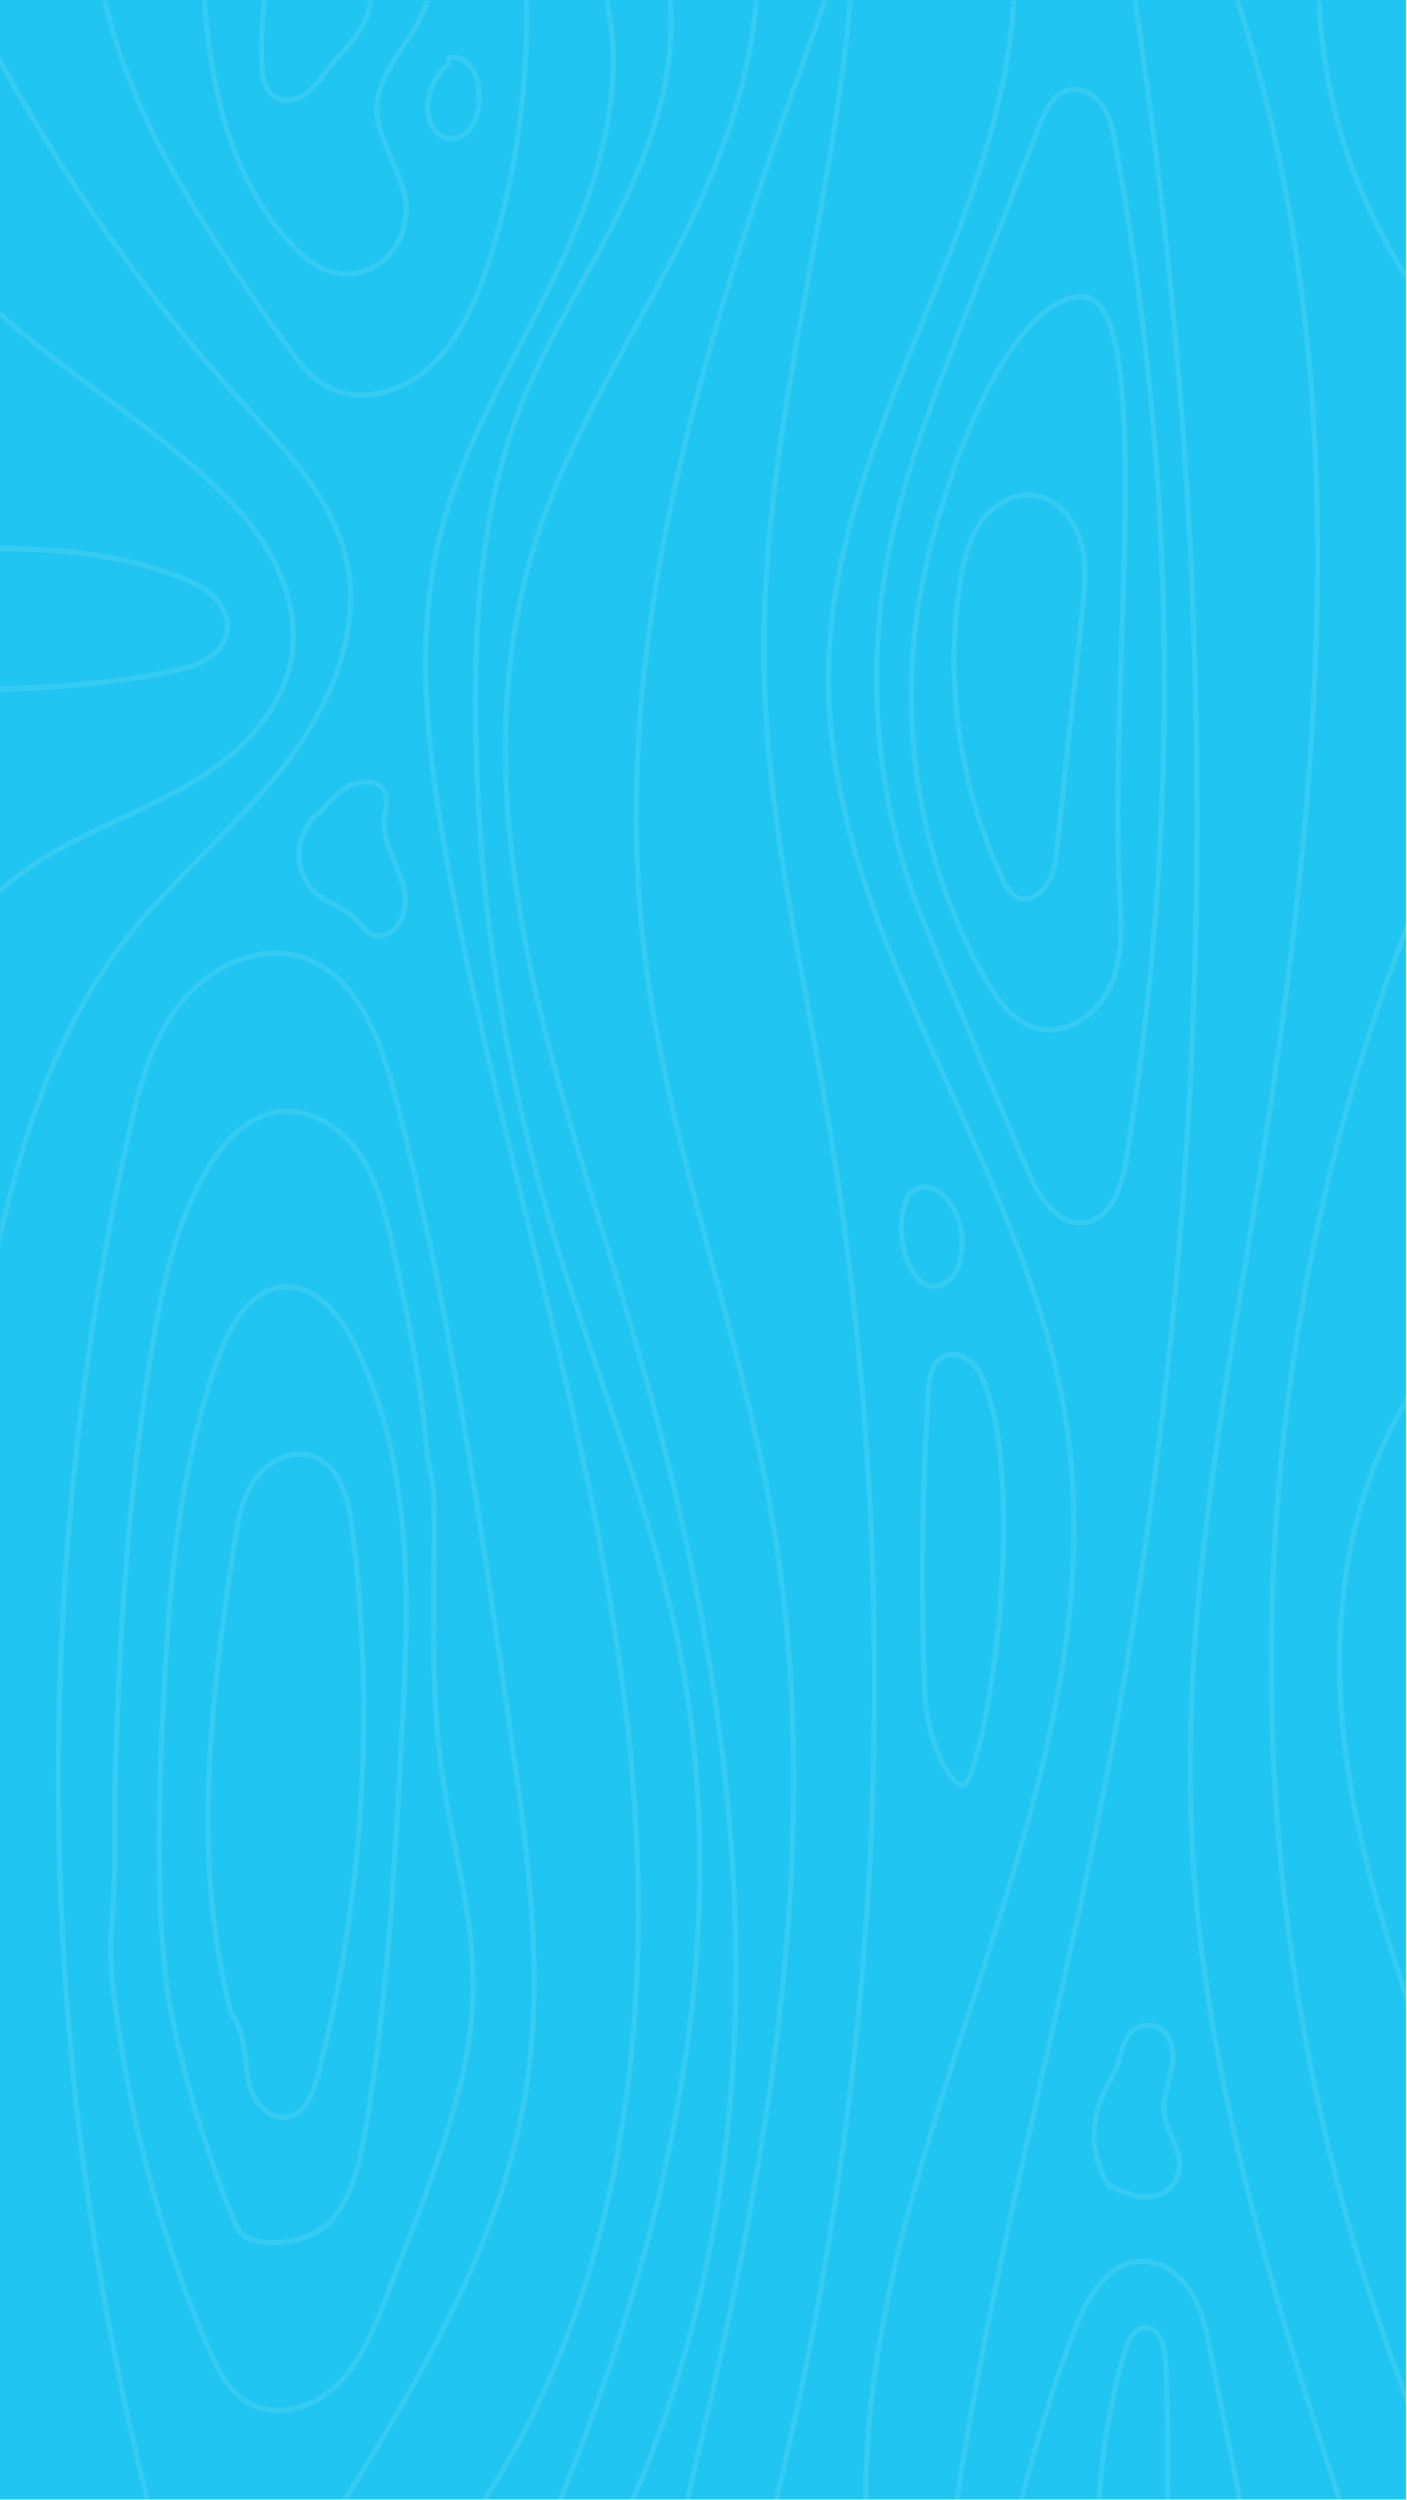
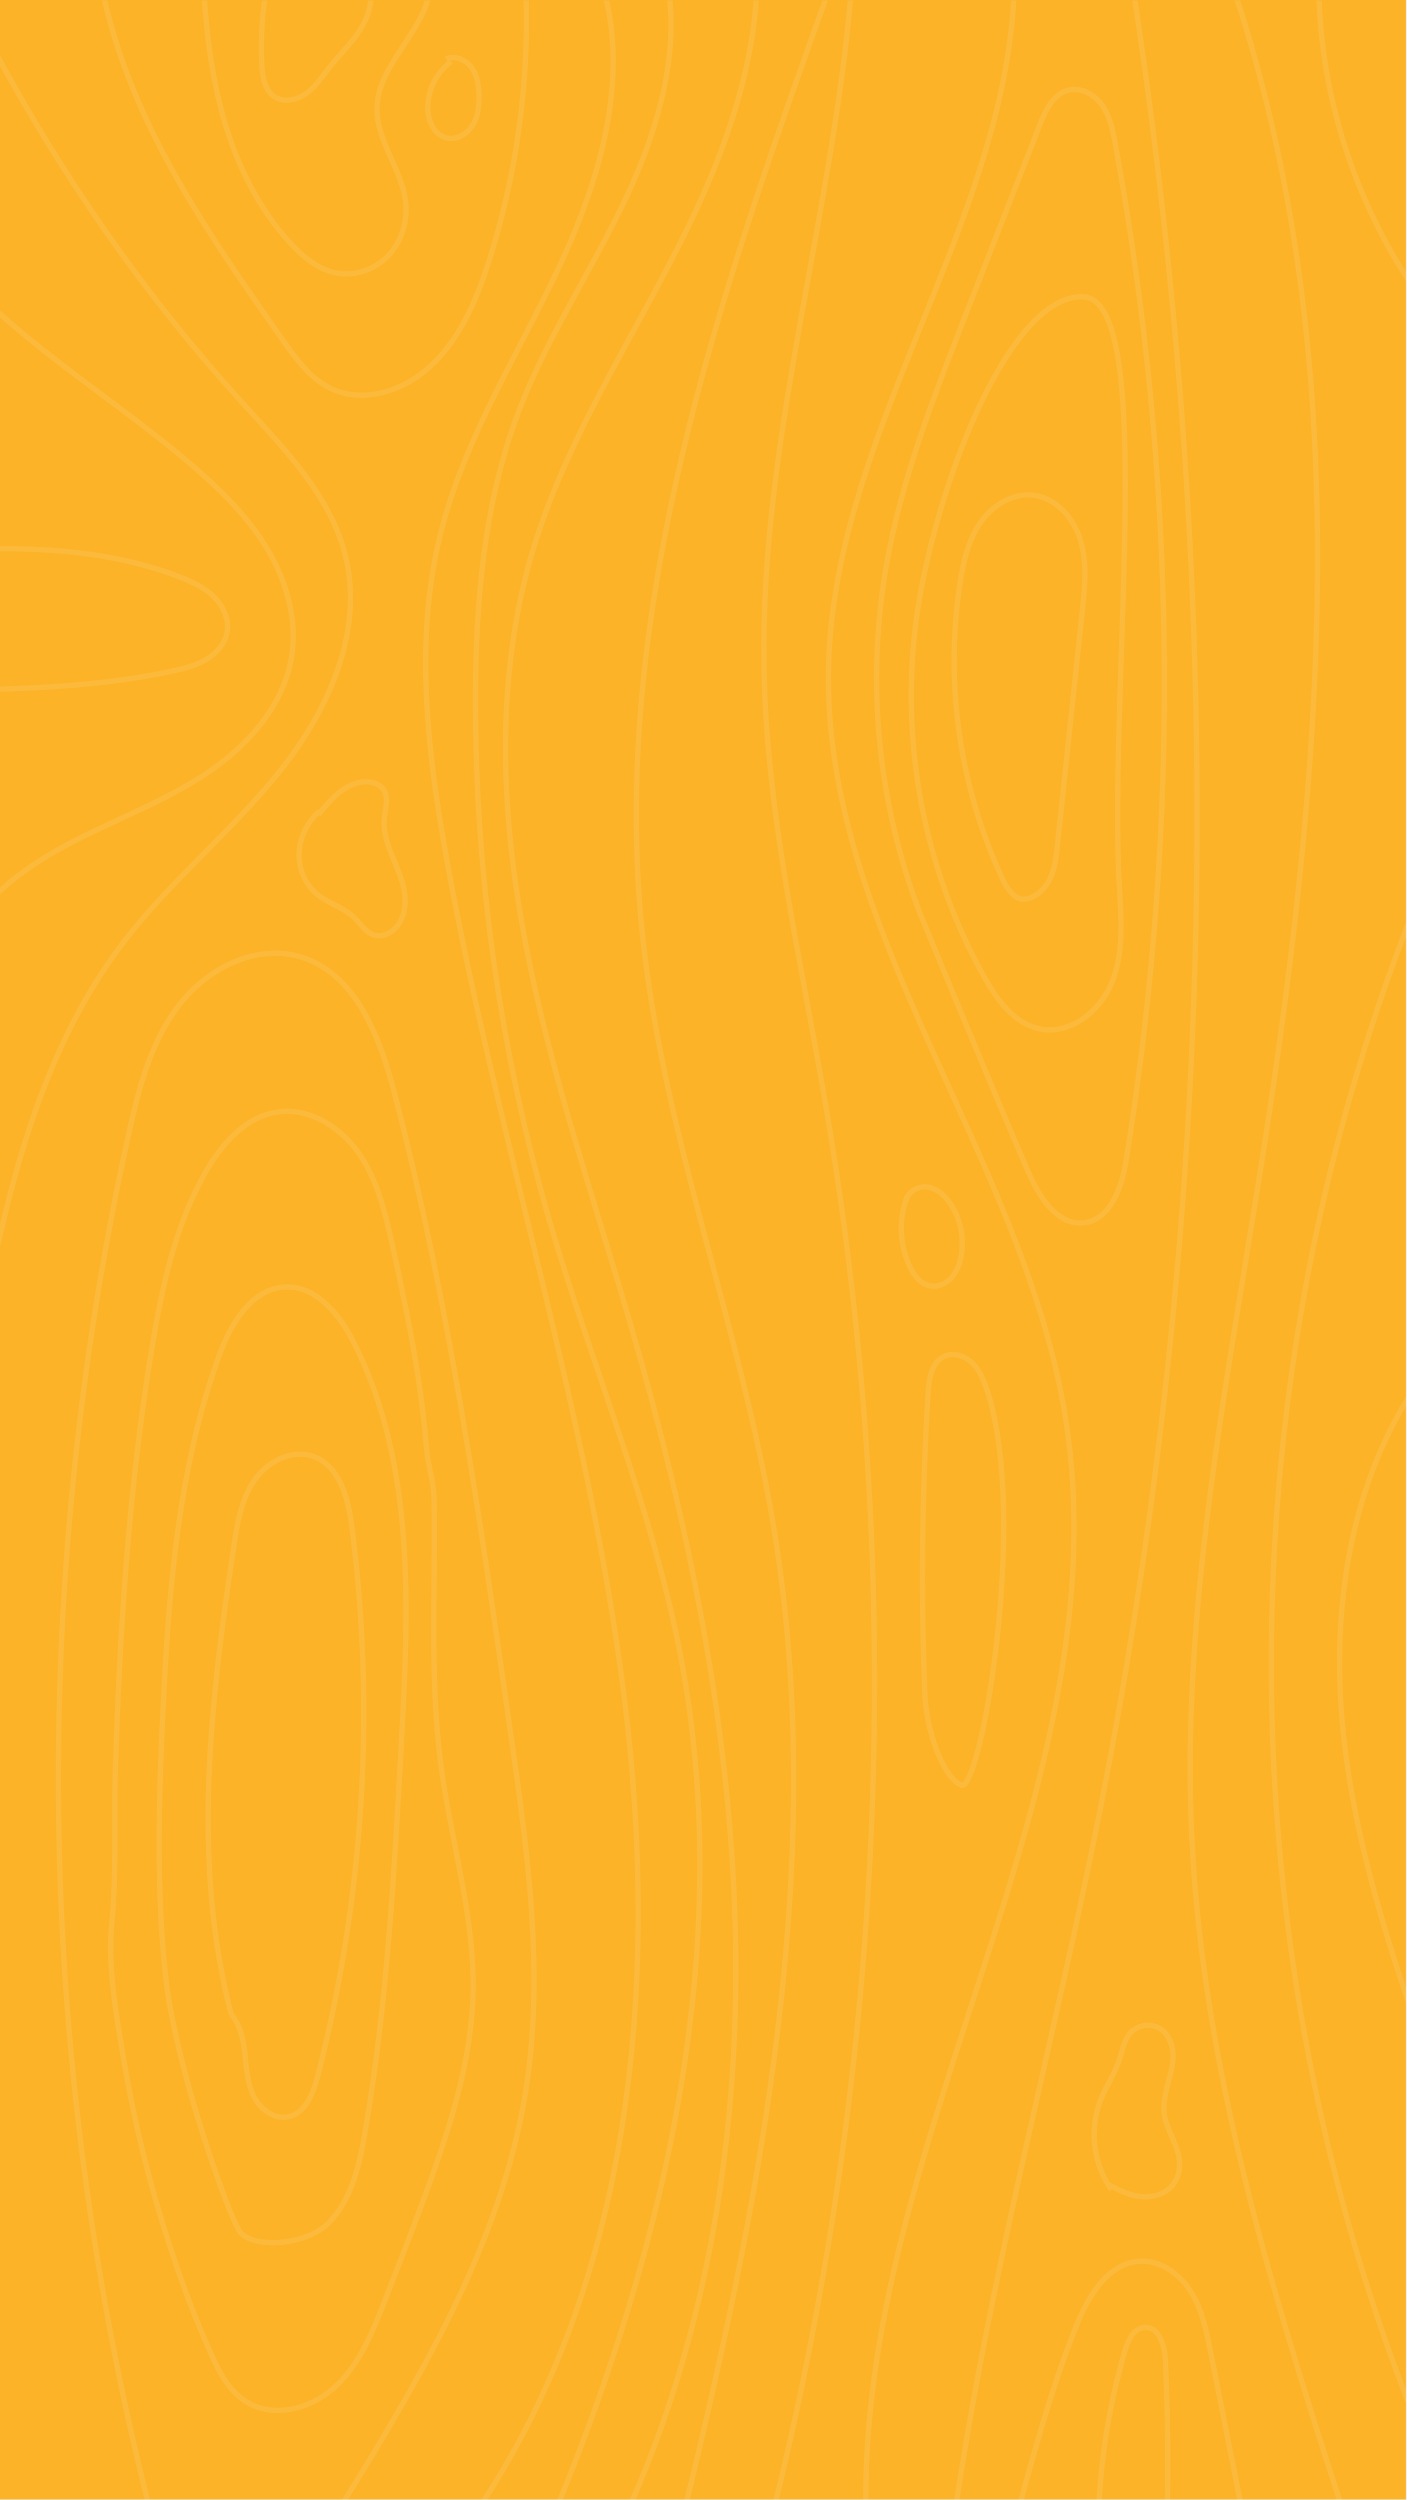
<svg xmlns="http://www.w3.org/2000/svg" preserveAspectRatio="none" id="Component_1_23" data-name="Component 1 – 23" width="1080.11" height="1920.44" viewBox="0 0 1080.11 1920.44">
  <defs>
    <style>
      .cls-1, .cls-5 {
        fill: none;
        stroke-width: 4px;
      }

      .cls-1 {
        stroke: #707070;
      }

      .cls-2 {
-         fill: #20c5f2;
+         fill: #FCB328;
      }

      .cls-3 {
        opacity: 0.1;
      }

      .cls-4 {
        clip-path: url(#clip-path);
      }

      .cls-5 {
        stroke: #fff;
        stroke-miterlimit: 10;
      }
    </style>
    <clipPath id="clip-path">
      <rect id="Rectangle_2" data-name="Rectangle 2" class="cls-1" width="1080" height="1920" transform="translate(1080.11 -1996.931)" />
    </clipPath>
  </defs>
  <path id="Path_32" data-name="Path 32" class="cls-2" d="M0,0H1080V1920H0Z" />
  <g id="Group_3" data-name="Group 3" class="cls-3" transform="translate(-1080 1997.371)">
    <g id="Group_2" data-name="Group 2" class="cls-4">
      <g id="Group_1" data-name="Group 1">
        <path id="Path_1" data-name="Path 1" class="cls-5" d="M1257.6-450.1c-30.532-116.746-15.984-240.09,2.014-359.412,2.632-17.449,5.574-35.522,15.425-50.162s28.693-24.8,45.368-19.032c20.631,7.143,27.145,32.647,29.93,54.3a1122.165,1122.165,0,0,1-26.2,421.645c-3.425,13.3-9.451,28.853-22.938,31.466-10.827,2.1-21.477-5.992-26.361-15.88s-5.477-21.25-6.688-32.212-3.4-22.454-10.639-30.776" />
        <path id="Path_2" data-name="Path 2" class="cls-5" d="M1263.765-283.708c-8.964-14.094-49.17-127.112-56.48-194.733s-5.4-135.882-2.16-203.82c4.407-92.332,11.545-185.928,42.883-272.892,8.929-24.78,25.026-52.671,51.349-53.6,24.141-.852,42.027,21.9,52.858,43.491,46.429,92.563,41.859,201.409,36.226,304.81-5.471,100.426-10.971,201.113-27.874,300.257-4.277,25.088-10.016,51.524-27.6,69.926S1272.729-269.614,1263.765-283.708Z" />
        <path id="Path_3" data-name="Path 3" class="cls-5" d="M1168.568-636.032c3.405-109.235,10.345-218.619,28.244-326.541,7.713-46.5,17.776-93.557,41.167-134.48,12.322-21.557,30.6-42.508,55.161-46.13s48.844,11.784,62.893,32.27,19.9,45.339,25.29,69.589c7.689,34.62,15,69.358,20.255,104.441,2.627,17.522,4.637,35.1,6.144,52.751,1.109,12.974,5.486,25.187,5.728,38.123,1.362,73.022-4.278,144.61,7.057,217.336,8.364,53.666,23.9,106.729,22.893,161.034-.954,51.522-16.779,101.543-34.37,149.978-10.717,29.507-22.145,58.75-33.572,87.99-9.037,23.125-18.565,47.006-36.368,64.311s-46.352,26.182-68.022,14.065c-18.47-10.328-25.954-31.173-33.97-49.463-9.935-22.671-18.353-46.086-26.118-69.583a986.915,986.915,0,0,1-36.765-149.57c-5.46-33.215-11.593-67.715-8.273-101.12C1169.695-558.794,1167.385-598.065,1168.568-636.032Z" />
        <path id="Path_4" data-name="Path 4" class="cls-5" d="M1336.563-63.338c63.422-102.526,128.185-208.552,147.259-327.59,14.506-90.533,1.568-182.956-11.372-273.726-23.584-165.43-47.251-331.281-89.412-492.977-11.195-42.935-29.585-91.83-72.058-104.668-34.246-10.351-71.971,8.852-93.7,37.272s-30.8,64.29-38.53,99.221c-77.9,351.9-71.451,722.366,20.2,1070.94" />
        <path id="Path_5" data-name="Path 5" class="cls-5" d="M1440.548-60.076c125.831-179.54,146.322-414.1,119.205-631.663s-96.907-427.48-136.163-643.181c-15.233-83.7-25.741-170.67-5.011-253.182,18.514-73.694,60.658-138.83,92.591-207.778s53.882-148.483,29.308-220.383" />
        <path id="Path_6" data-name="Path 6" class="cls-5" d="M1558.62-60.766c65.654-141.963,90.308-300.69,86.146-457.044s-36.321-310.856-80.045-461.03c-28.392-97.517-61.763-193.863-80.958-293.6s-23.717-204.392,5.42-301.69c26.057-87.01,77.5-163.795,117.633-245.275s69.529-174.493,47.1-262.509" />
        <path id="Path_7" data-name="Path 7" class="cls-5" d="M2184.033-395.464c-32.14-91.146-64.545-183.478-73.034-279.75s9.4-198.5,69.05-274.533" />
        <path id="Path_8" data-name="Path 8" class="cls-5" d="M2166.7-139.508c-151.477-379.231-146.453-818.3,13.66-1193.964" />
        <path id="Path_9" data-name="Path 9" class="cls-5" d="M2120.036-42.6c-57.412-176.632-115.311-355.826-124.423-541.331-8.2-166.938,23.424-332.89,49.97-497.908,50.7-315.174,81.907-646.339-25.825-946.838" />
        <path id="Path_10" data-name="Path 10" class="cls-5" d="M2093.03-2018.665c-1.722,111.041,42.765,222.086,120.675,301.225" />
        <path id="Path_11" data-name="Path 11" class="cls-5" d="M1734.96-2018.852c-12.287,178.86-70.886,353.548-68.1,532.809,1.768,113.981,28.34,225.88,47.534,338.248,64.62,378.317,45.223,770.75-56.39,1140.85" />
        <path id="Path_12" data-name="Path 12" class="cls-5" d="M1718.292-2009.268c-85,236.3-171.329,482.724-144.526,732.409,16.382,152.609,74.489,297.73,99.982,449.084,45.561,270.5-14.663,546.675-81.237,812.787" />
        <path id="Path_13" data-name="Path 13" class="cls-5" d="M1745.3-64.817c-7.12-288.268,198.928-559.629,153.036-844.31-32.355-200.705-187.314-374.387-181.832-577.609,5.129-190.133,151.611-358.342,142.313-548.318" />
        <path id="Path_14" data-name="Path 14" class="cls-5" d="M1818.476-626.02c14.58,6.365,51.629-203.376,20.3-301.713-2.521-7.91-5.442-16.013-11.211-21.983s-15.157-9.225-22.609-5.567c-9.394,4.612-11.313,16.935-11.965,27.38a2265.961,2265.961,0,0,0-2.609,231.159C1791.5-668.609,1803.9-632.386,1818.476-626.02Z" />
        <path id="Path_15" data-name="Path 15" class="cls-5" d="M1813.417-66.442c26.464-181.286,75.309-358.475,111.167-538.139,48.027-240.642,72.71-485.879,74.8-731.257,2.034-239.4-17.419-478.889-56.008-715.167" />
        <path id="Path_16" data-name="Path 16" class="cls-5" d="M1857.417-50.912c14.251-53.509,28.549-107.161,48.919-158.652,9.3-23.506,24.881-50.1,50.15-50.829,15.948-.46,30.466,10.522,38.762,24.152s11.538,29.646,14.642,45.3Q2026-109.737,2042.1-28.529" />
        <path id="Path_17" data-name="Path 17" class="cls-5" d="M1923.532-51.617a512.986,512.986,0,0,1,20.554-139.694c2.36-8.075,6.7-17.587,15.094-18.171,11.164-.777,15.592,14.058,16.092,25.238q3.844,86.108-.691,172.317" />
        <path id="Path_18" data-name="Path 18" class="cls-5" d="M1911.563-1769.445c58.447.7,19.039,305.237,28.558,457.855,1.465,23.473,2.777,47.914-6.281,69.618s-31.834,39.624-54.894,35.007c-20.035-4.011-33.356-22.694-43.3-40.542a444.744,444.744,0,0,1-51.507-276.076C1797.388-1617.928,1853.115-1770.143,1911.563-1769.445Z" />
        <path id="Path_19" data-name="Path 19" class="cls-5" d="M1851.473-1319.31a396.34,396.34,0,0,1-33.924-230.583c2.5-16.018,6.175-32.34,15.336-45.715s24.934-23.291,41.028-21.341c17.721,2.147,31.282,18.06,36.27,35.2s3.147,35.426,1.262,53.176q-9.594,90.379-19.19,180.758c-.923,8.694-1.9,17.581-5.653,25.477s-10.882,14.752-19.57,15.736S1851.473-1319.31,1851.473-1319.31Z" />
        <path id="Path_20" data-name="Path 20" class="cls-5" d="M1060.712-954.877c21.558-112.081,45.07-228.647,114.526-319.217,36.179-47.176,83.276-85.013,120.287-131.539s64.082-107.016,49.842-164.737c-11.433-46.346-46.933-82.161-79.074-117.455-75.092-82.455-139.045-174.847-191.839-273.084" />
        <path id="Path_21" data-name="Path 21" class="cls-5" d="M1153.026-2042.315c5.409,56.8,25.474,111.426,51.962,161.963s59.369,97.4,92.15,144.1c10.326,14.71,21.4,30.058,37.693,37.632,22.955,10.668,51.141,2.751,70.835-13.152,26.231-21.182,40.109-53.9,50.294-86.044a612.3,612.3,0,0,0,26.256-236.811" />
      </g>
      <path id="Path_22" data-name="Path 22" class="cls-5" d="M1786.884-1295.337a505.5,505.5,0,0,1-26.37-265.553c11.452-66.817,36.249-130.5,60.9-193.656q28.614-73.323,57.23-146.647c4.393-11.256,10.36-23.965,22.078-26.911,9.978-2.509,20.522,3.632,26.309,12.139s7.843,18.933,9.7,29.051a2298.97,2298.97,0,0,1,8.469,780.276c-3.352,20.756-11.7,46.2-32.586,48.573-20.748,2.358-34.585-20.234-42.888-39.393C1842.037-1161.351,1786.884-1295.337,1786.884-1295.337Z" />
      <path id="Path_23" data-name="Path 23" class="cls-5" d="M1506.451-67.98C1592.2-275.226,1644.755-503.9,1603-724.268c-21.805-115.068-68.449-223.754-101.15-336.211a1425.442,1425.442,0,0,1-56.6-399.664c.121-74.363,6.333-149.882,32.546-219.473,21.757-57.761,56.581-109.6,82.933-165.417s44.3-119.242,29.235-179.1" />
      <path id="Path_24" data-name="Path 24" class="cls-5" d="M1056.075-1284.478c19.761-31.374,52.234-52.473,85.369-69.113s68.158-29.966,98.829-50.8,57.371-51.015,63.576-87.571c4.824-28.414-3.336-57.939-17.98-82.762s-35.405-45.465-57.232-64.285c-73.509-63.383-163.594-111.54-215.507-193.552" />
      <path id="Path_25" data-name="Path 25" class="cls-5" d="M1044.465-1466.812c56.612-1.554,113.625-3.156,168.939-15.309,8.75-1.923,17.591-4.166,25.275-8.773s14.168-11.945,15.762-20.761c1.8-9.969-2.968-20.267-10.212-27.35s-16.678-11.447-26.119-15.121c-57.168-22.246-120.2-23.617-181.473-20.626" />
      <path id="Path_26" data-name="Path 26" class="cls-5" d="M1236.475-2005.926c2.14,35.07,6.438,70.211,16.57,103.853s26.32,65.869,50.171,91.668c9.619,10.4,21.127,20.063,35.035,22.767,14.613,2.842,30.363-2.87,40.476-13.793s14.6-26.552,12.81-41.329c-3.037-24.995-22.527-46.549-21.963-71.721.8-35.713,41.194-61.541,40.974-97.262" />
      <path id="Path_27" data-name="Path 27" class="cls-5" d="M1426.489-1950.04a44.52,44.52,0,0,0-17.912,35.285c-.01,9.786,4.7,20.823,14.18,23.263,7.726,1.99,16.02-2.728,20.253-9.49s5.131-15.088,4.965-23.064c-.156-7.472-1.282-15.275-5.653-21.338s-12.769-9.738-19.6-6.7" />
      <path id="Path_28" data-name="Path 28" class="cls-5" d="M1283.962-2001.935a268.443,268.443,0,0,0-2.857,54.22c.446,9.124,2.053,19.462,9.636,24.555,7.344,4.932,17.634,2.681,24.764-2.556s12.017-12.881,17.507-19.817c7.8-9.86,17.1-18.577,23.813-29.208s10.629-24.06,6.265-35.852" />
      <path id="Path_29" data-name="Path 29" class="cls-5" d="M1777.012-1078.768a69.518,69.518,0,0,0,1.62,53.871c3.241,7,8.5,14.013,16.1,15.346,5.776,1.012,11.789-1.648,15.815-5.911s6.28-9.932,7.51-15.666a54.887,54.887,0,0,0-7.612-41.008c-4.222-6.466-10.4-12.3-18.042-13.378s-16.387,4.434-16.457,12.155" />
      <path id="Path_30" data-name="Path 30" class="cls-5" d="M1325.175-1374.136c-8.89,8.079-14.8,19.569-15.4,31.567s4.342,24.318,13.584,31.993c8.73,7.25,20.585,10.158,28.74,18.05,4.98,4.818,8.781,11.583,15.445,13.483,5.24,1.495,11.014-.629,15.06-4.281,7.492-6.761,9.623-17.9,8.219-27.891s-5.8-19.273-9.577-28.63-7.042-19.32-6.005-29.358c.718-6.946,3.381-14.426.028-20.551s-11.552-7.994-18.423-6.709c-13.623,2.548-23.514,14.017-32.253,24.774" />
      <path id="Path_31" data-name="Path 31" class="cls-5" d="M1933.819-315.24a73.817,73.817,0,0,1-8.392-68.918c4.215-10.6,10.9-20.142,14.468-30.979,2.428-7.385,3.586-15.67,9-21.247a18.382,18.382,0,0,1,22.813-2.293c6.265,4.284,9.18,12.236,9.356,19.824s-1.975,15.01-3.934,22.343-3.758,14.908-2.863,22.445c1.526,12.847,10.662,23.915,11.784,36.8.634,7.283-1.58,14.963-6.722,20.161-6,6.07-15.235,8.08-23.706,7.015s-16.351-4.833-23.818-8.973" />
    </g>
  </g>
</svg>
